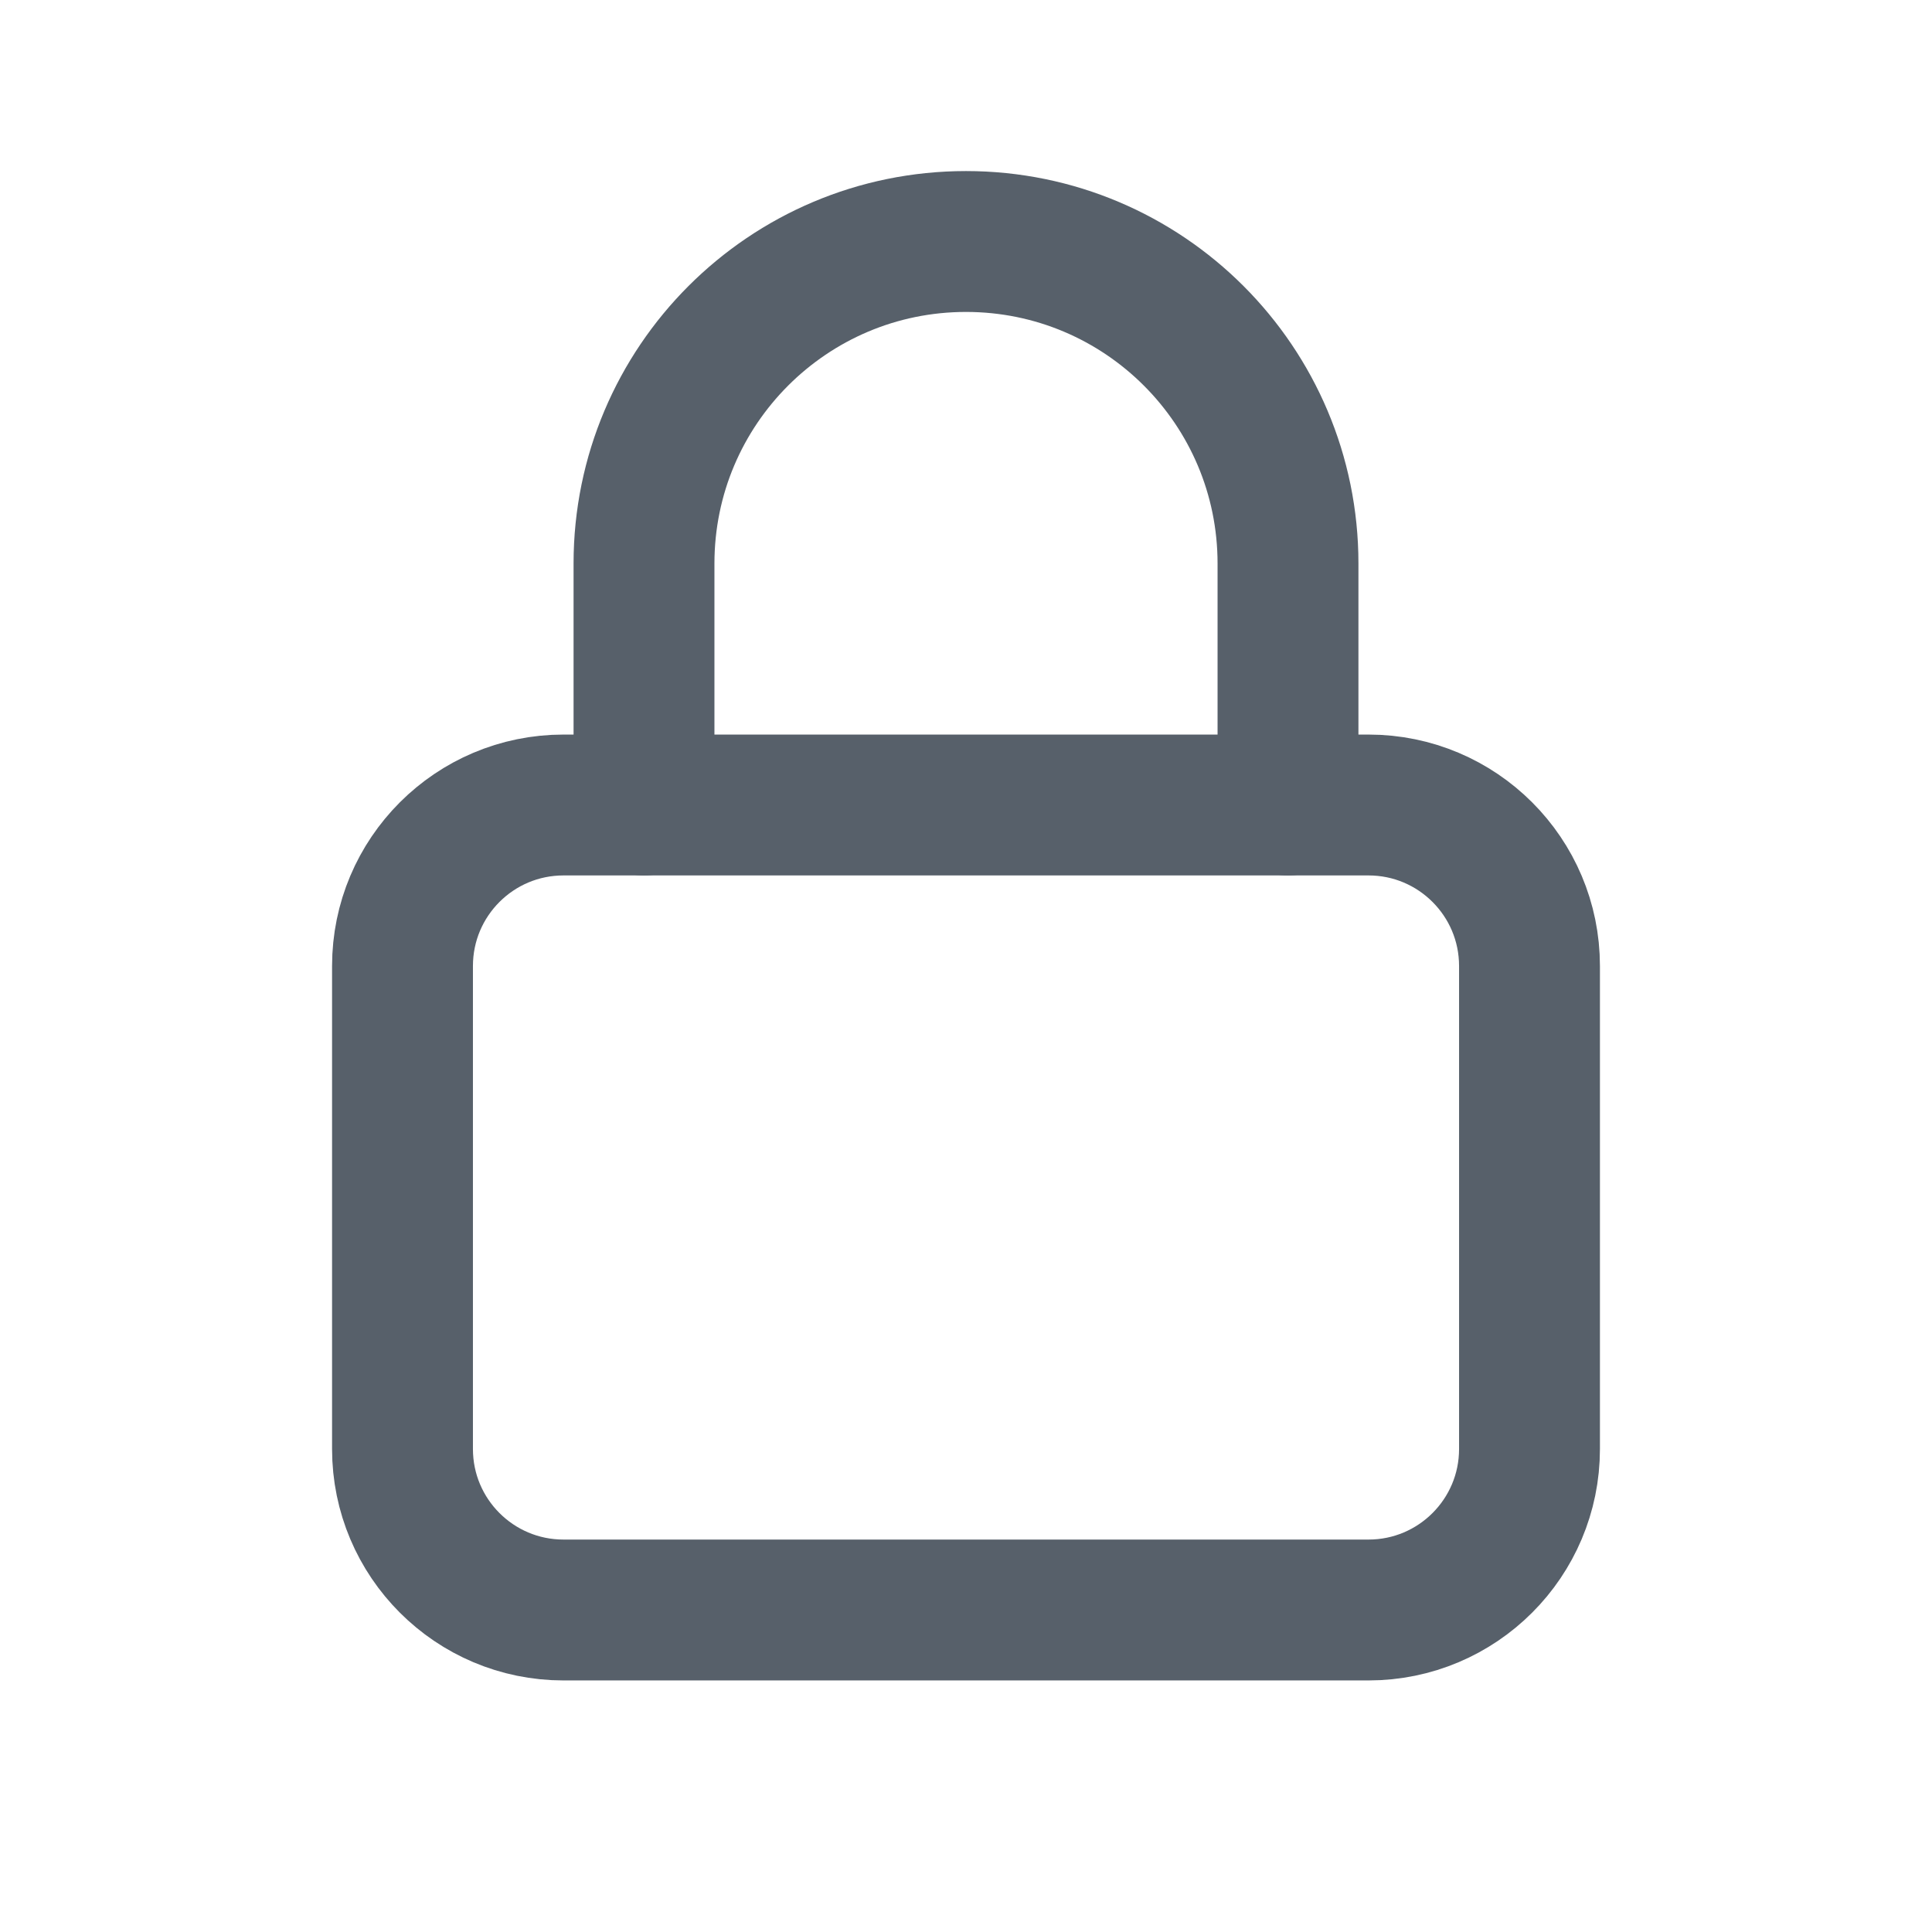
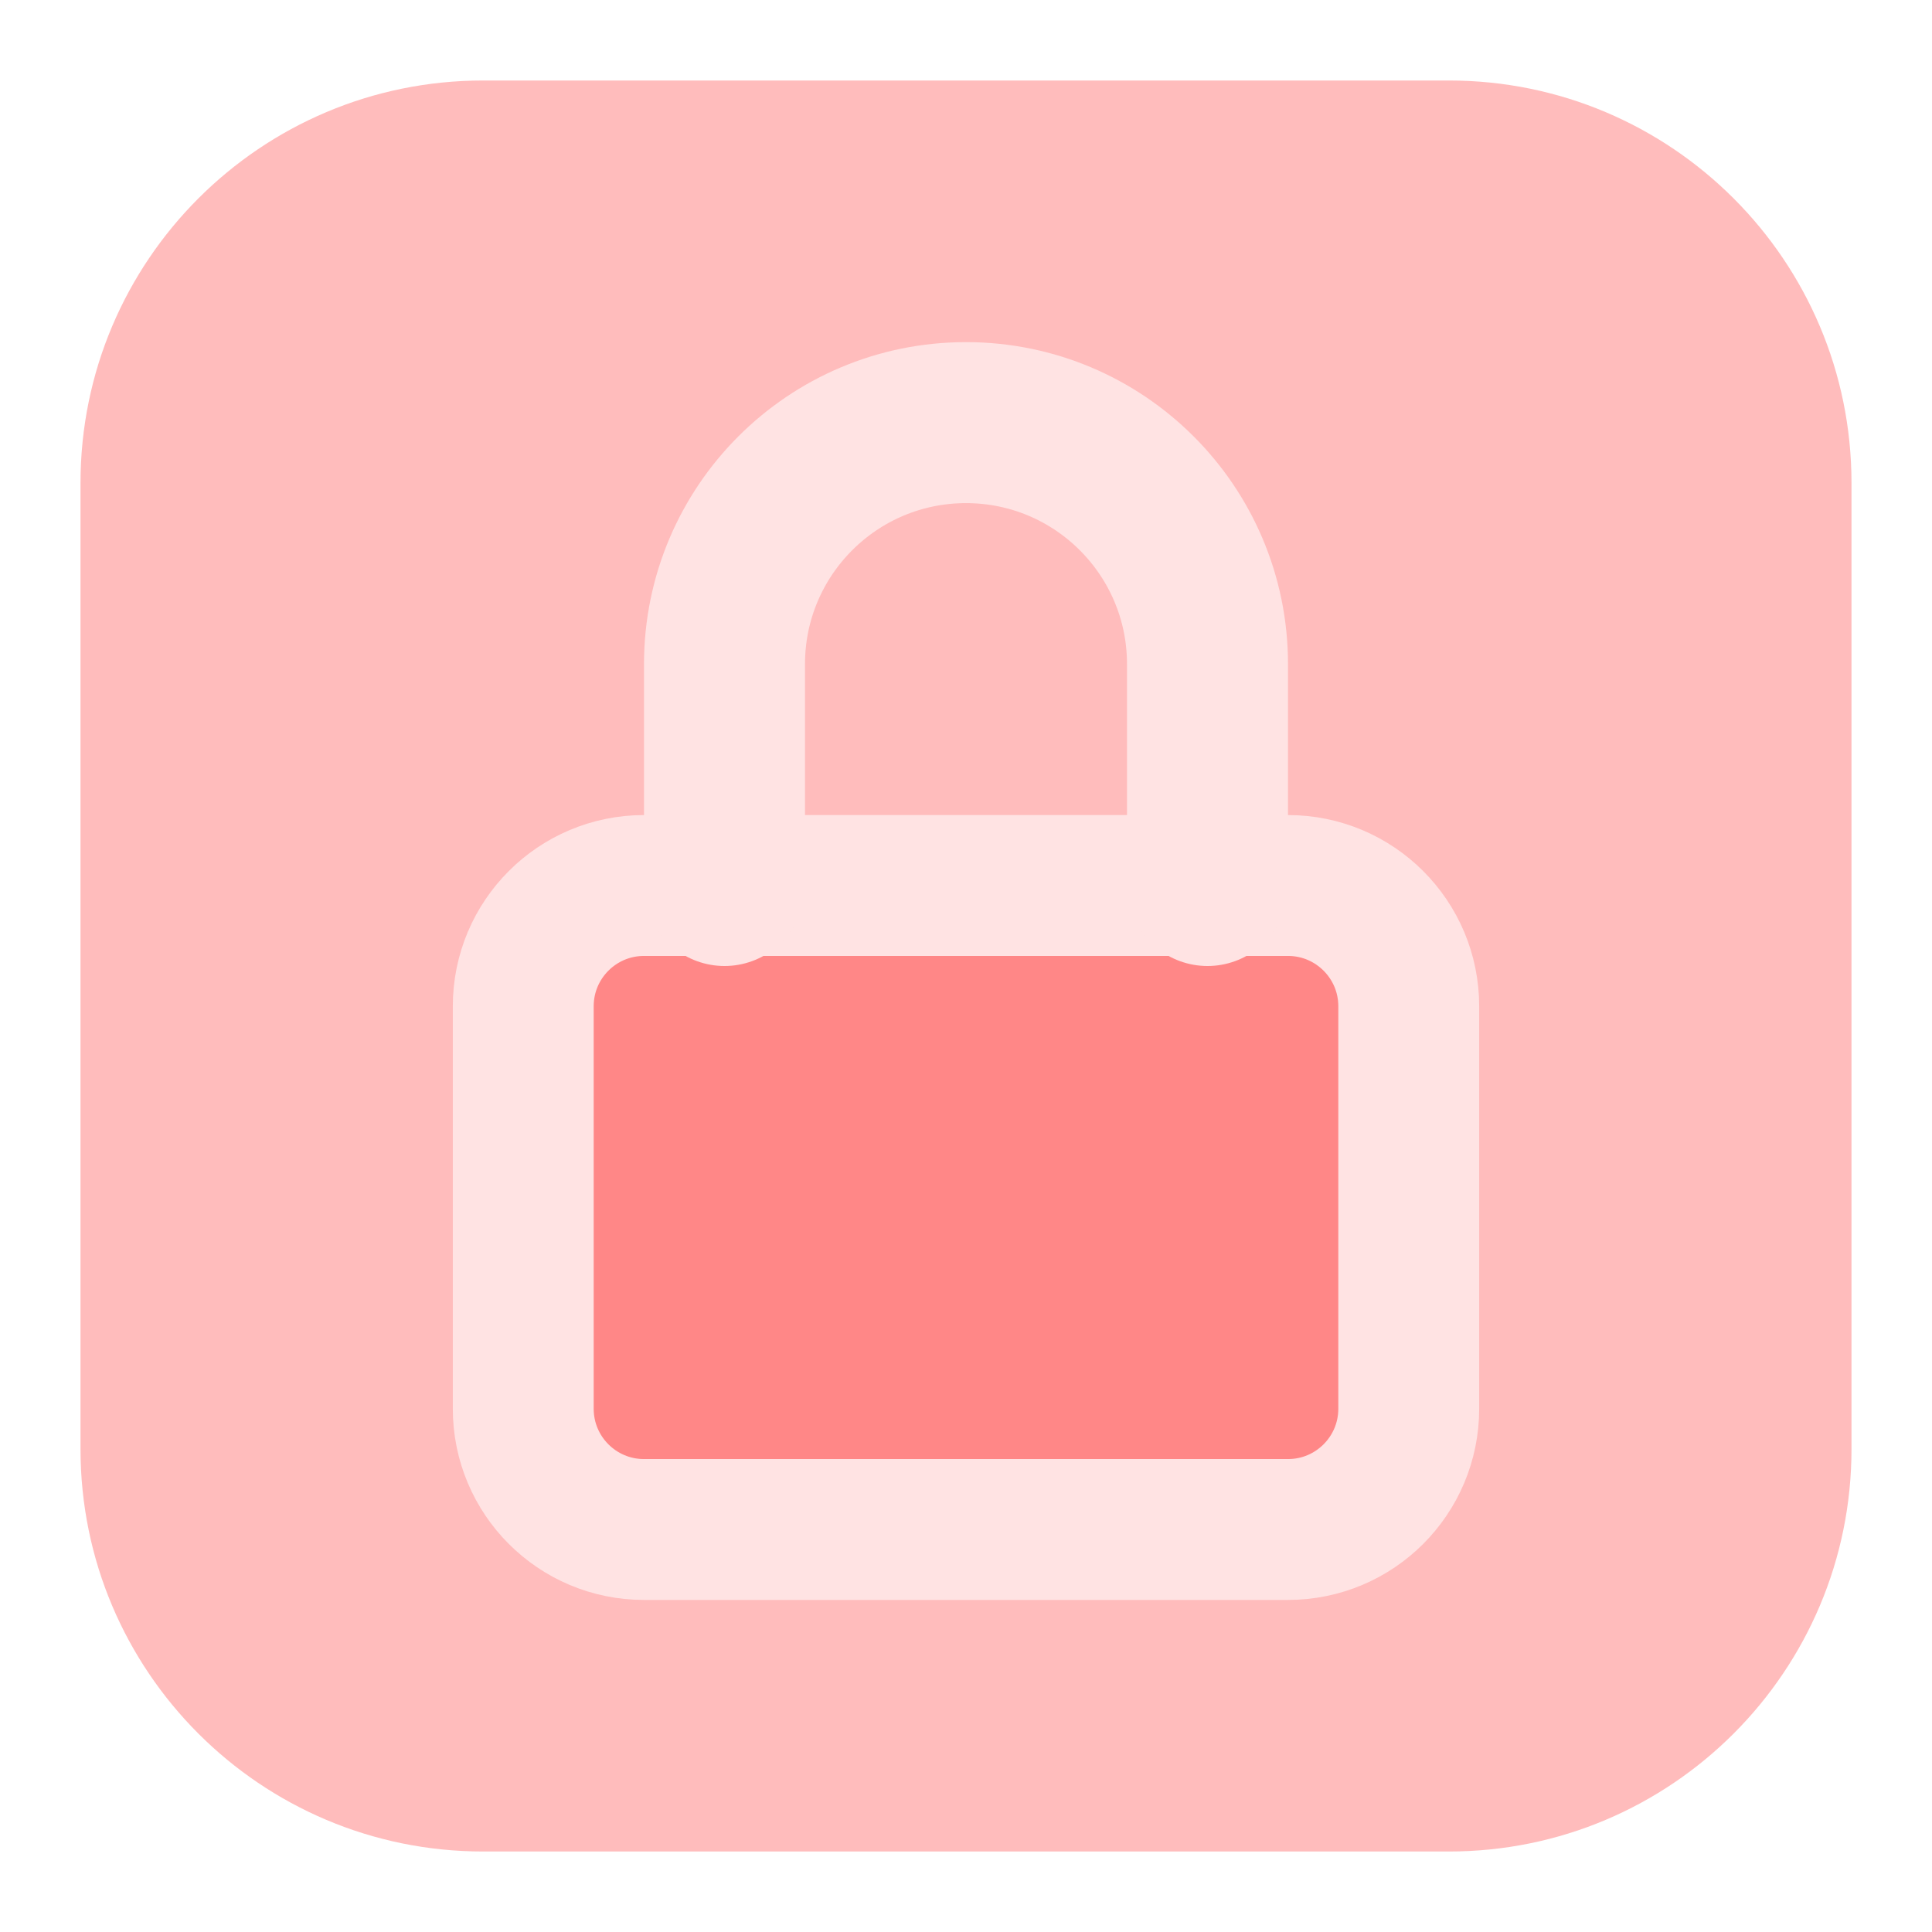
- <svg xmlns="http://www.w3.org/2000/svg" viewBox="0 0 24 24" fill="none" stroke="#57606a" stroke-width="1.75" stroke-linecap="round" stroke-linejoin="round" role="img" aria-hidden="true">
-   <rect x="5" y="10" width="14" height="10" rx="2" />
-   <path d="M8 10V7a4 4 0 0 1 8 0v3" />
+ <svg xmlns="http://www.w3.org/2000/svg" viewBox="0 0 24 24" role="img" aria-hidden="true">
+   <rect x="1" y="1" width="22" height="22" rx="5" fill="#FF6B6B" fill-opacity="0.45" />
+   <rect x="6.5" y="11" width="11" height="8" rx="1.5" fill="#FF8787" stroke="#FFE3E3" stroke-width="1.75" stroke-linecap="round" stroke-linejoin="round" />
+   <path d="M9 11V8.25a3 3 0 0 1 6 0V11" fill="none" stroke="#FFE3E3" stroke-width="2" stroke-linecap="round" stroke-linejoin="round" />
</svg>
